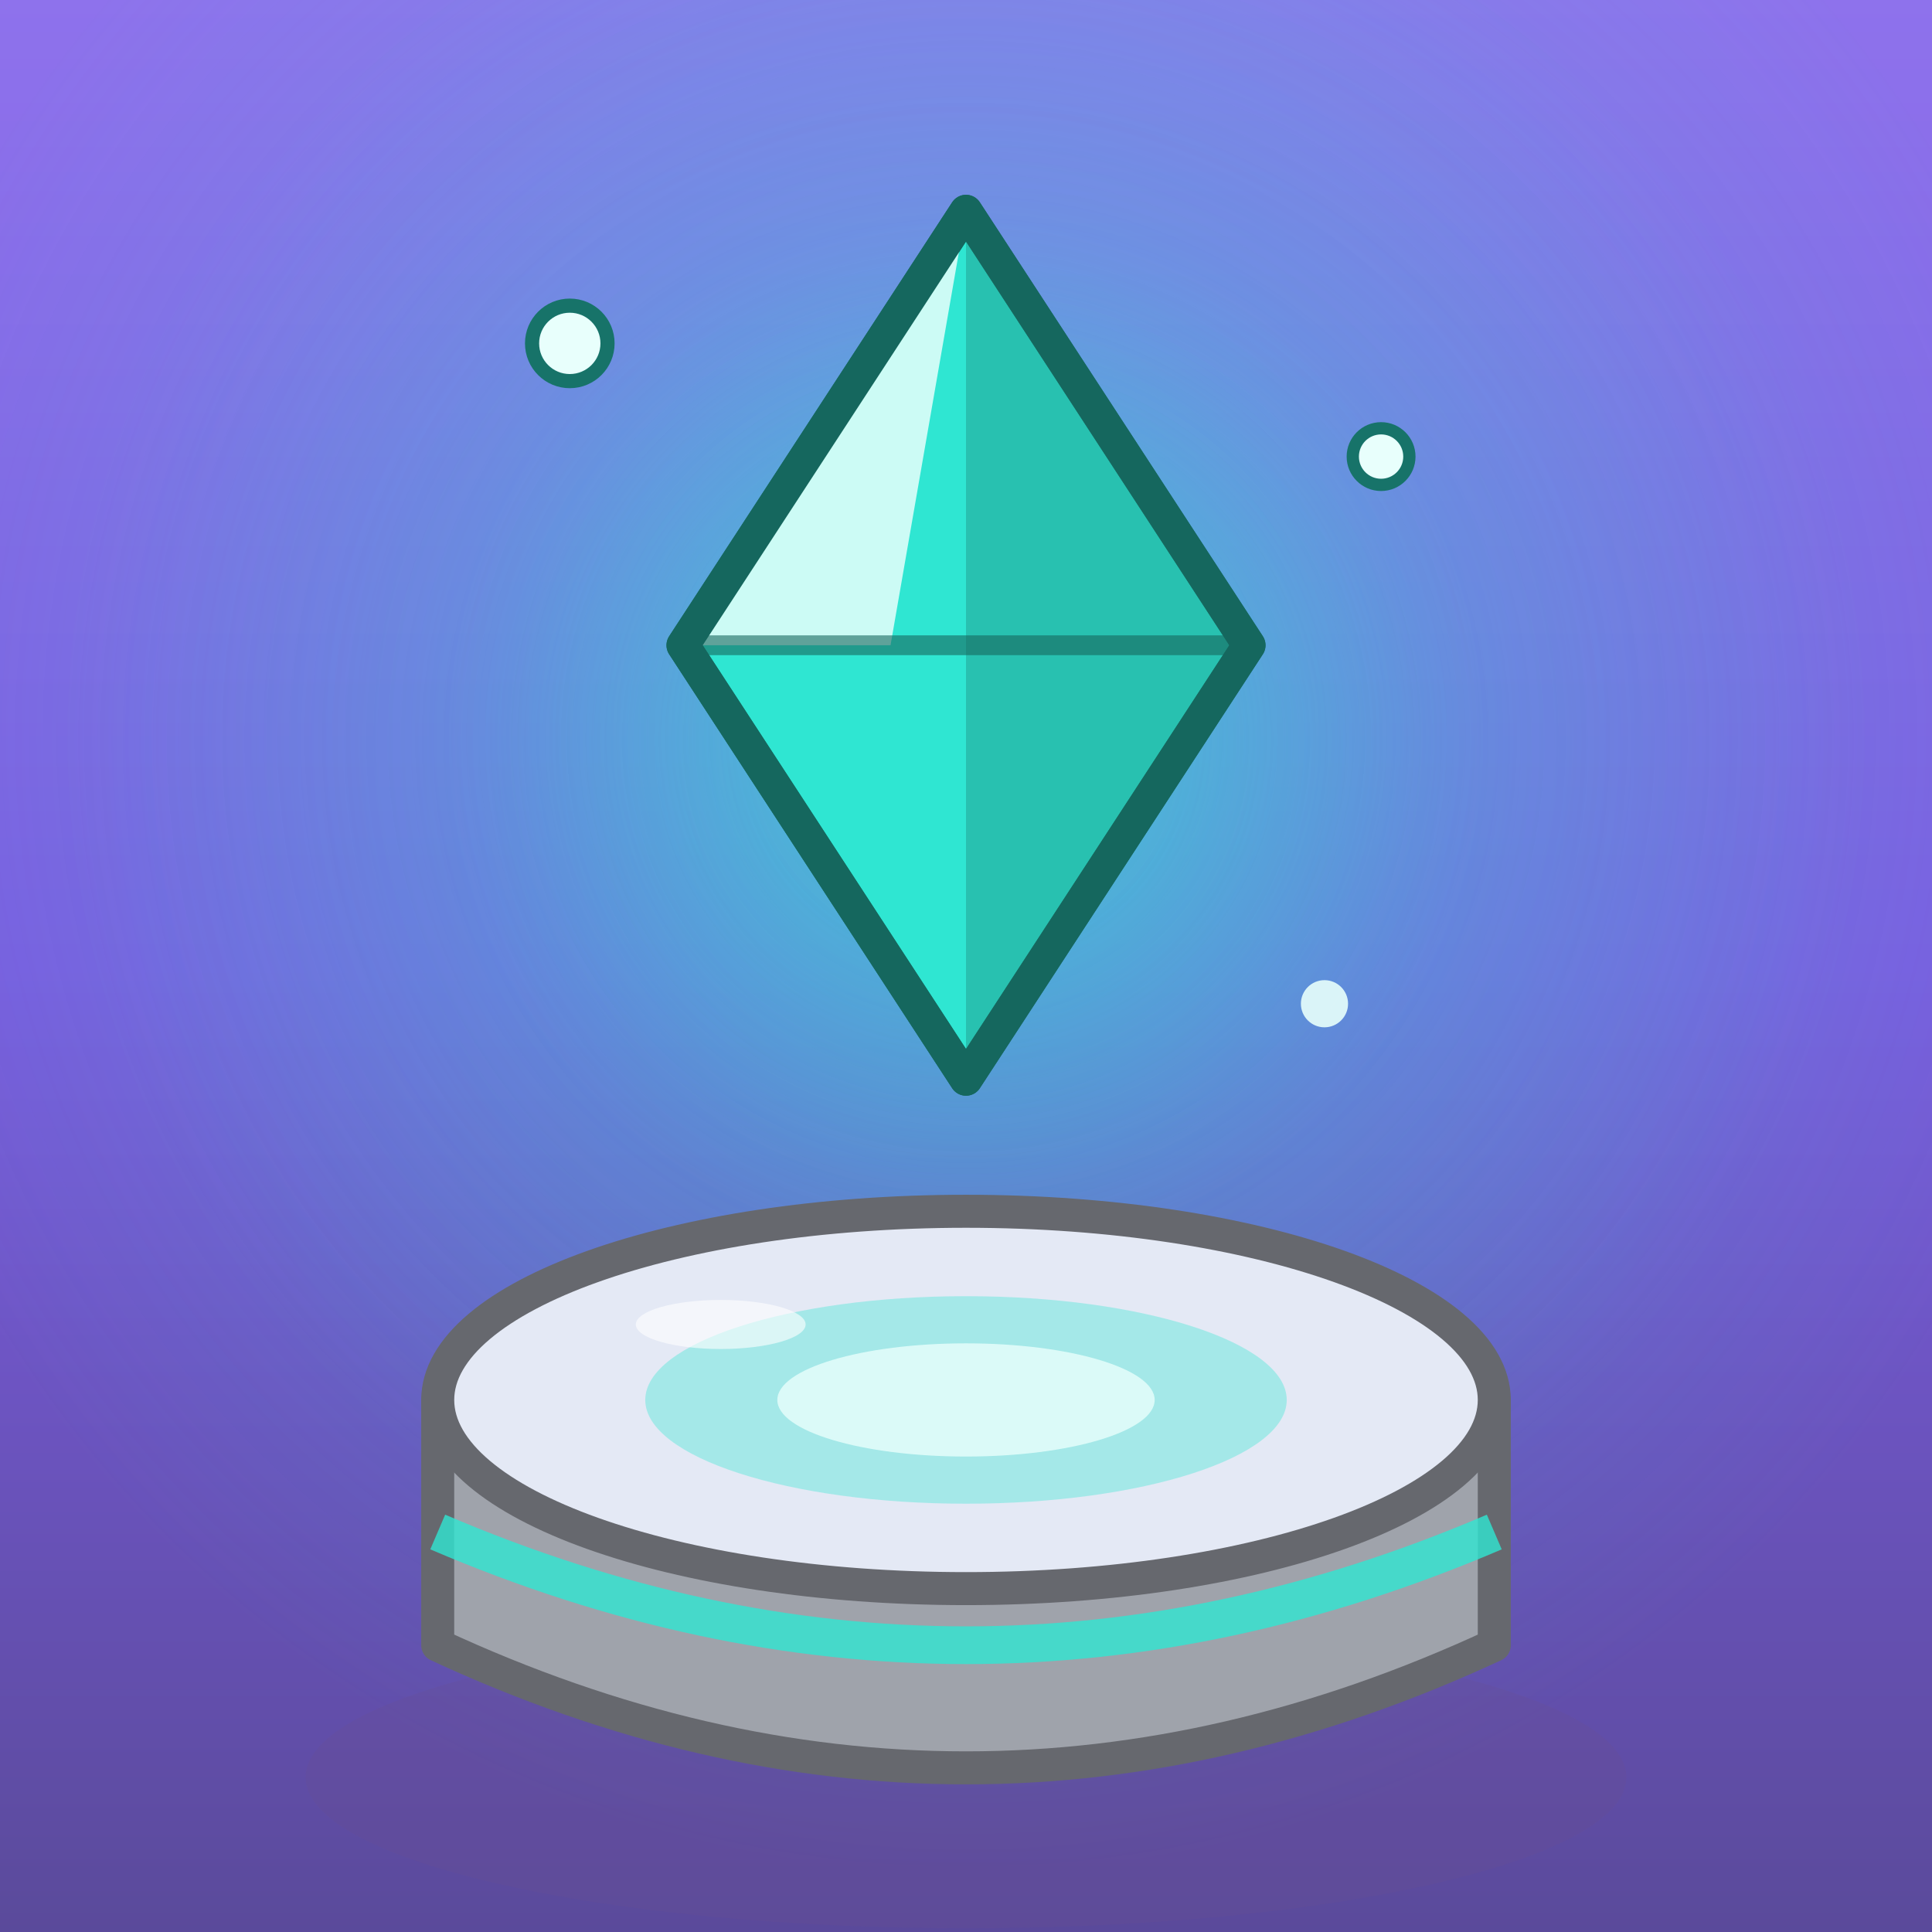
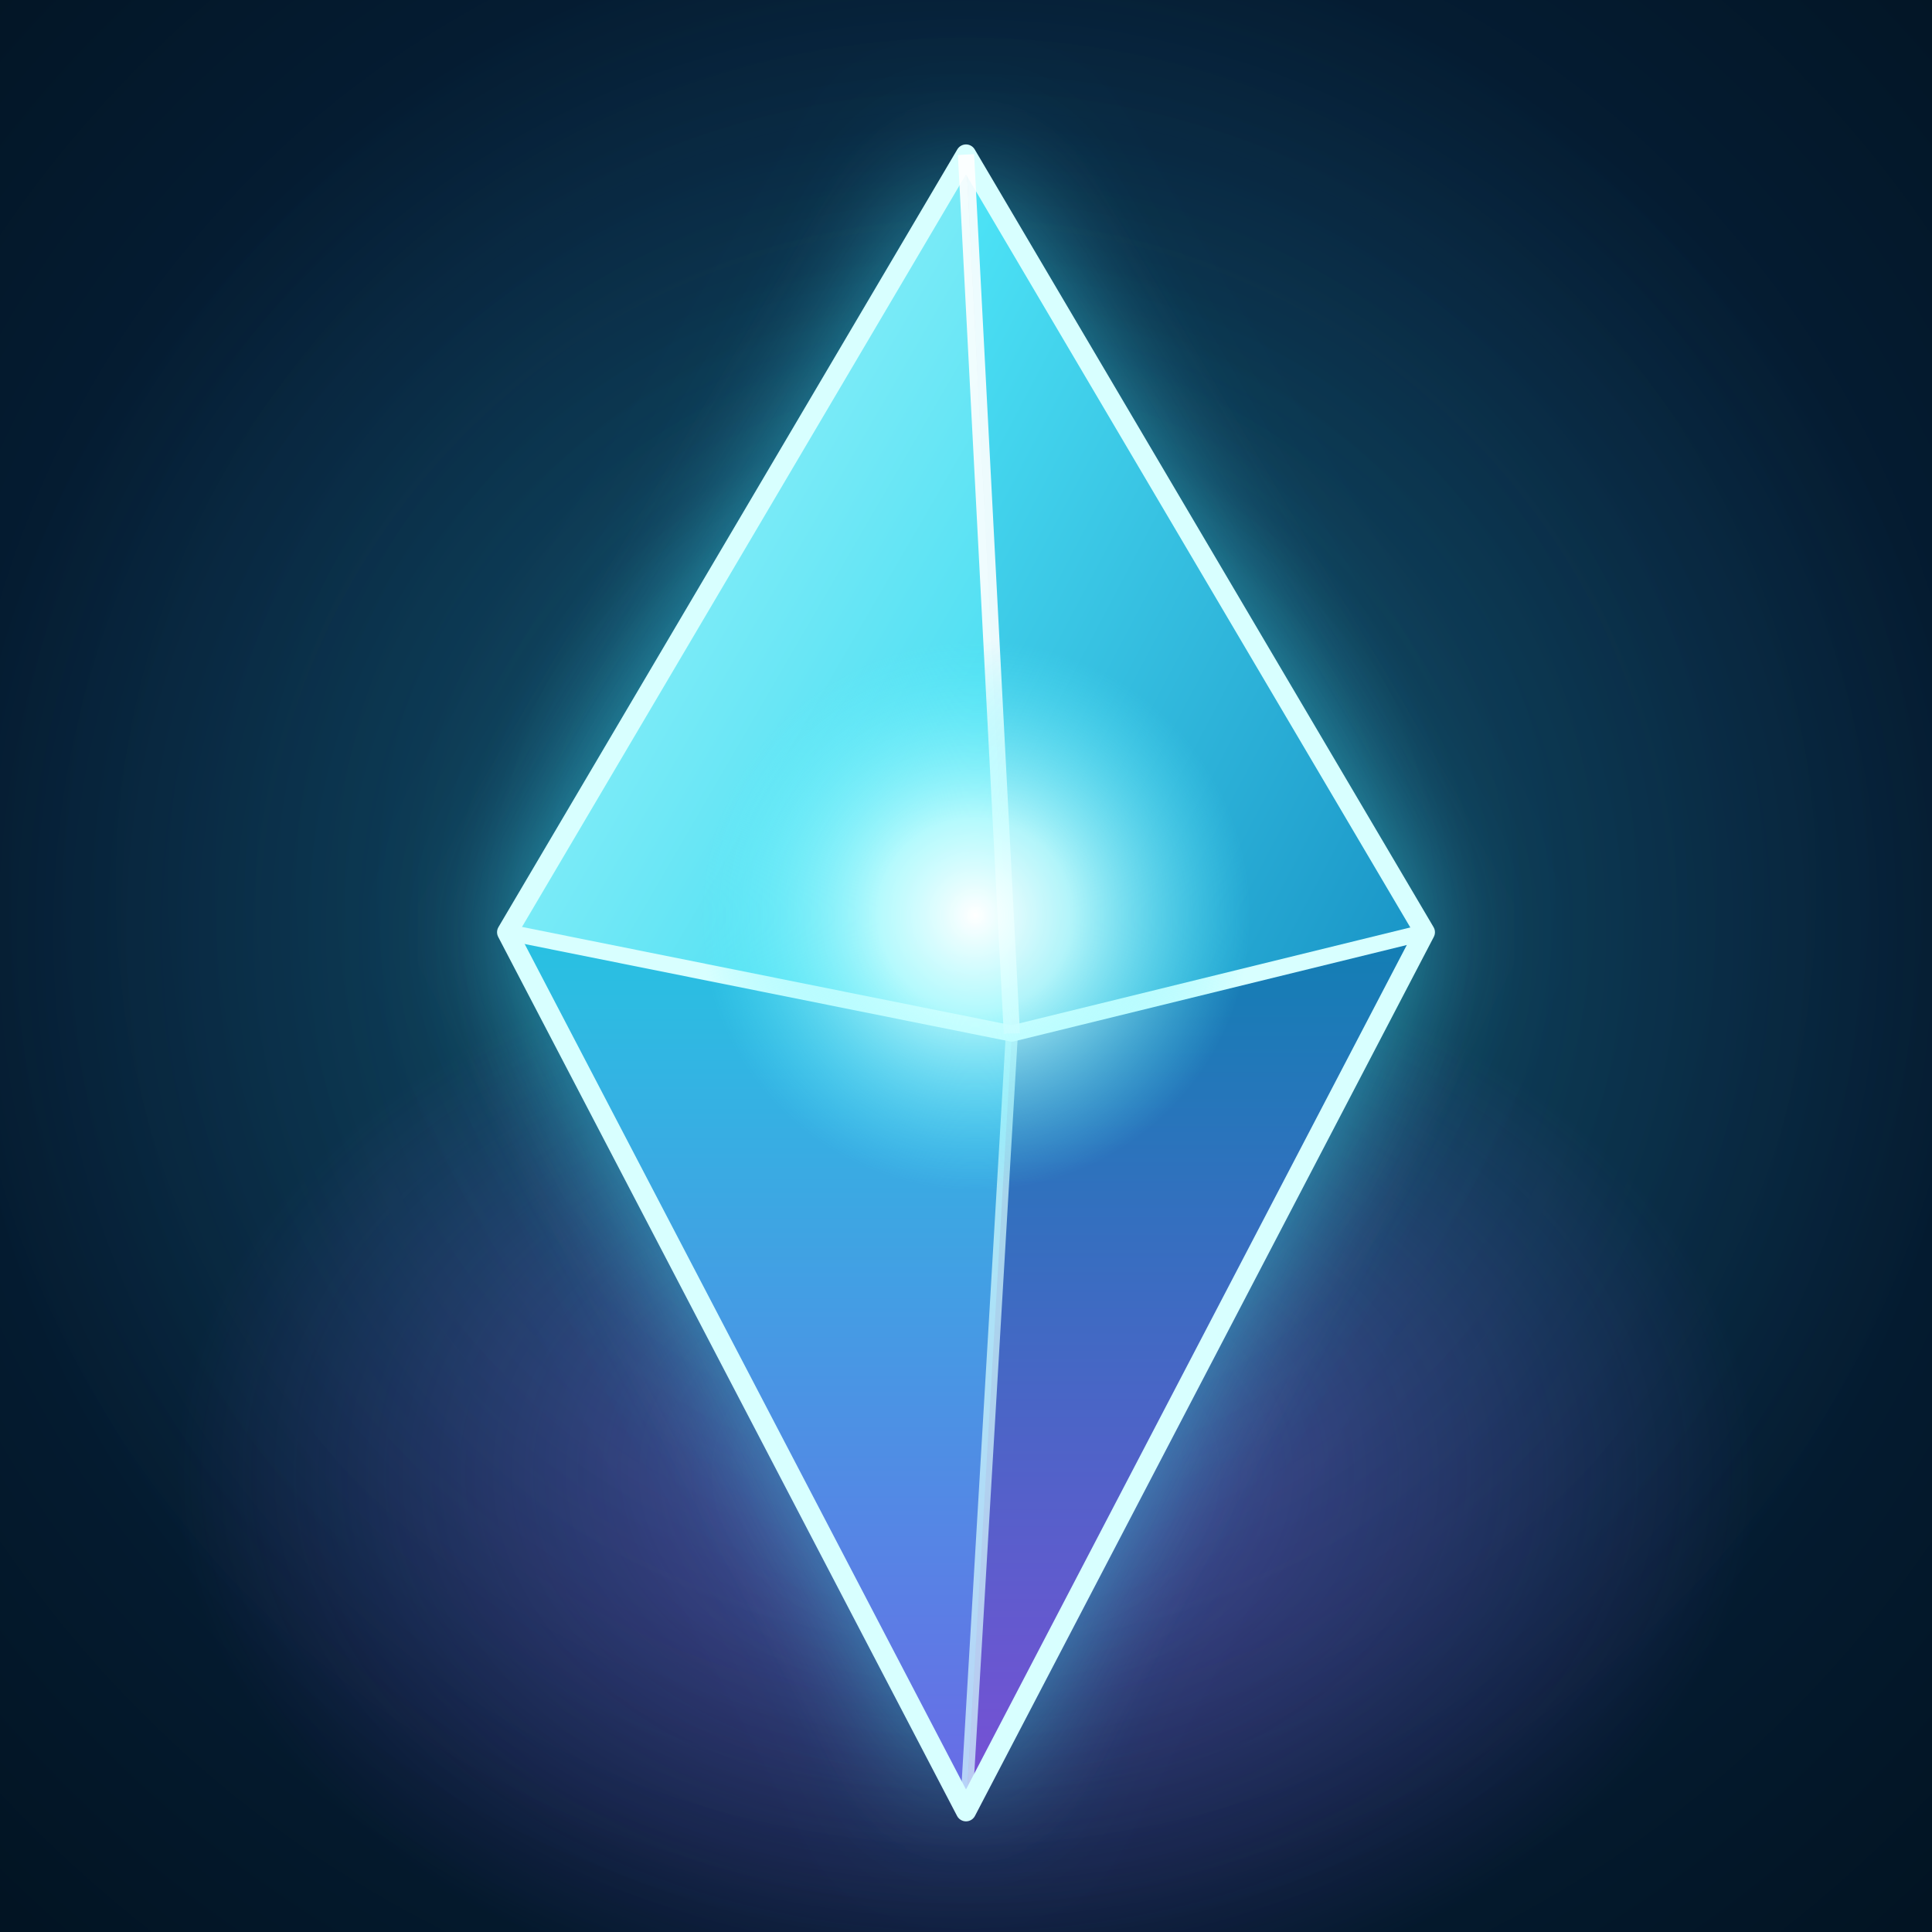
<svg xmlns="http://www.w3.org/2000/svg" width="1024" height="1024" viewBox="0 0 1024 1024">
  <defs>
-     <radialGradient id="glow">
-       <stop offset="0" stop-color="#2FE6D2" stop-opacity="0.45" />
-       <stop offset="0.5" stop-color="#2FE6D2" stop-opacity="0.16" />
-       <stop offset="1" stop-color="#2FE6D2" stop-opacity="0" />
+     <radialGradient id="bg" cx="0.5" cy="0.46" r="0.72">
+       <stop offset="0" stop-color="#0B3350" />
+       <stop offset="0.55" stop-color="#062039" />
+       <stop offset="1" stop-color="#021423" />
    </radialGradient>
-     <linearGradient id="bg" x1="0" y1="0" x2="0" y2="1">
-       <stop offset="0" stop-color="#8E72EC" />
-       <stop offset="0.5" stop-color="#7B5CE0" />
-       <stop offset="1" stop-color="#5A4A9A" />
+     <radialGradient id="halo">
+       <stop offset="0" stop-color="#3FE8FF" stop-opacity="0.42" />
+       <stop offset="0.5" stop-color="#3FE8FF" stop-opacity="0.12" />
+       <stop offset="1" stop-color="#3FE8FF" stop-opacity="0" />
+     </radialGradient>
+     <radialGradient id="haze">
+       <stop offset="0" stop-color="#8A4FE0" stop-opacity="0.55" />
+       <stop offset="1" stop-color="#8A4FE0" stop-opacity="0" />
+     </radialGradient>
+     <radialGradient id="core">
+       <stop offset="0" stop-color="#FFFFFF" />
+       <stop offset="0.35" stop-color="#C8FFFF" stop-opacity="0.85" />
+       <stop offset="1" stop-color="#5CF2FF" stop-opacity="0" />
+     </radialGradient>
+     <linearGradient id="fTL" x1="0" y1="0" x2="1" y2="1">
+       <stop offset="0" stop-color="#B4FCFF" />
+       <stop offset="1" stop-color="#32D6EE" />
    </linearGradient>
-     <radialGradient id="halo">
-       <stop offset="0" stop-color="#2FE6D2" stop-opacity="0.55" />
-       <stop offset="0.45" stop-color="#2FE6D2" stop-opacity="0.18" />
-       <stop offset="1" stop-color="#2FE6D2" stop-opacity="0" />
-     </radialGradient>
+     <linearGradient id="fTR" x1="0" y1="0" x2="1" y2="1">
+       <stop offset="0" stop-color="#4FE6F8" />
+       <stop offset="1" stop-color="#1690C4" />
+     </linearGradient>
+     <linearGradient id="fBL" x1="0" y1="0" x2="0" y2="1">
+       <stop offset="0" stop-color="#28C2E2" />
+       <stop offset="1" stop-color="#6A6AE6" />
+     </linearGradient>
+     <linearGradient id="fBR" x1="0" y1="0" x2="0" y2="1">
+       <stop offset="0" stop-color="#127FB4" />
+       <stop offset="1" stop-color="#7A4FD6" />
+     </linearGradient>
+     <filter id="blur" x="-50%" y="-50%" width="200%" height="200%">
+       <feGaussianBlur stdDeviation="34" />
+     </filter>
  </defs>
  <rect width="1024" height="1024" fill="url(#bg)" />
-   <circle cx="512" cy="392" r="600" fill="url(#halo)" />
-   <g transform="translate(512 922.0) scale(5.0) translate(-360 -696)">
-     <ellipse cx="360" cy="700" rx="70" ry="16" fill="#6B4E8C" opacity="0.22" />
-     <circle cx="360" cy="590" r="96" fill="url(#glow)" />
-     <path d="M304 660 L304 686 Q360 712 416 686 L416 660 Z" fill="#9FA3AB" stroke="#66686E" stroke-width="3.5" stroke-linejoin="round" />
-     <path d="M304 674 Q360 698 416 674" fill="none" stroke="#2FE6D2" stroke-width="4" opacity="0.8" />
-     <ellipse cx="360" cy="660" rx="56" ry="20" fill="#E4E9F5" stroke="#66686E" stroke-width="3.5" />
-     <ellipse cx="360" cy="660" rx="34" ry="11" fill="#2FE6D2" opacity="0.35" />
-     <ellipse cx="360" cy="660" rx="20" ry="6" fill="#E8FFFC" opacity="0.8" />
-     <ellipse cx="334" cy="652" rx="9" ry="2.6" fill="#FFFFFF" opacity="0.6" />
-     <g transform="translate(0 -6)">
-       <path d="M360 540 L390 586 L360 632 L330 586 Z" fill="#2FE6D2" stroke="#15675E" stroke-width="3.5" stroke-linejoin="round" />
-       <path d="M360 540 L390 586 L360 632 Z" fill="#1E9588" opacity="0.45" />
-       <path d="M360 540 L330 586 L352 586 Z" fill="#E8FFFC" opacity="0.85" />
-       <path d="M330 586 L390 586" stroke="#15675E" stroke-width="2.1" opacity="0.6" />
-       <path d="M360 540 L390 586 L360 632 L330 586 Z" fill="none" stroke="#15675E" stroke-width="3.5" stroke-linejoin="round" />
-     </g>
-     <circle cx="318" cy="548" r="4" fill="#E8FFFC" stroke="#177369" stroke-width="1.5" />
-     <circle cx="404" cy="560" r="3" fill="#E8FFFC" stroke="#177369" stroke-width="1.3" />
-     <circle cx="398" cy="618" r="2.5" fill="#E8FFFC" opacity="0.9" />
-   </g>
+   <ellipse cx="512" cy="781" rx="422" ry="294" fill="url(#haze)" />
+   <circle cx="512" cy="494" r="538" fill="url(#halo)" />
+   <polygon points="512.0,81.9 755.2,494.1 512.0,960.0 268.8,494.1" fill="#3FE8FF" opacity="0.6" filter="url(#blur)" />
+   <polygon points="512.0,81.9 268.8,494.1 536.3,547.8" fill="url(#fTL)" opacity="1.0" />
+   <polygon points="512.0,81.9 536.3,547.8 755.2,494.1" fill="url(#fTR)" opacity="1.0" />
+   <polygon points="268.8,494.1 536.3,547.8 512.0,960.0" fill="url(#fBL)" opacity="1.0" />
+   <polygon points="536.3,547.8 755.2,494.1 512.0,960.0" fill="url(#fBR)" opacity="1.0" />
+   <polygon points="512.0,81.9 755.2,494.1 512.0,960.0 268.8,494.1" fill="none" stroke="#D8FFFF" stroke-width="10.7" stroke-linejoin="round" />
+   <polyline points="268.8,494.1 536.3,547.8 755.2,494.1" fill="none" stroke="#D8FFFF" stroke-width="8.6" stroke-linejoin="round" />
+   <line x1="512" y1="81.92" x2="536.32" y2="547.84" stroke="#FFFFFF" stroke-width="8.6" opacity="0.9" />
+   <line x1="536.32" y1="547.84" x2="512" y2="960.0" stroke="#D8FFFF" stroke-width="6.4" opacity="0.7" />
+   <circle cx="516.9" cy="485.1" r="145.9" fill="url(#core)" />
</svg>
